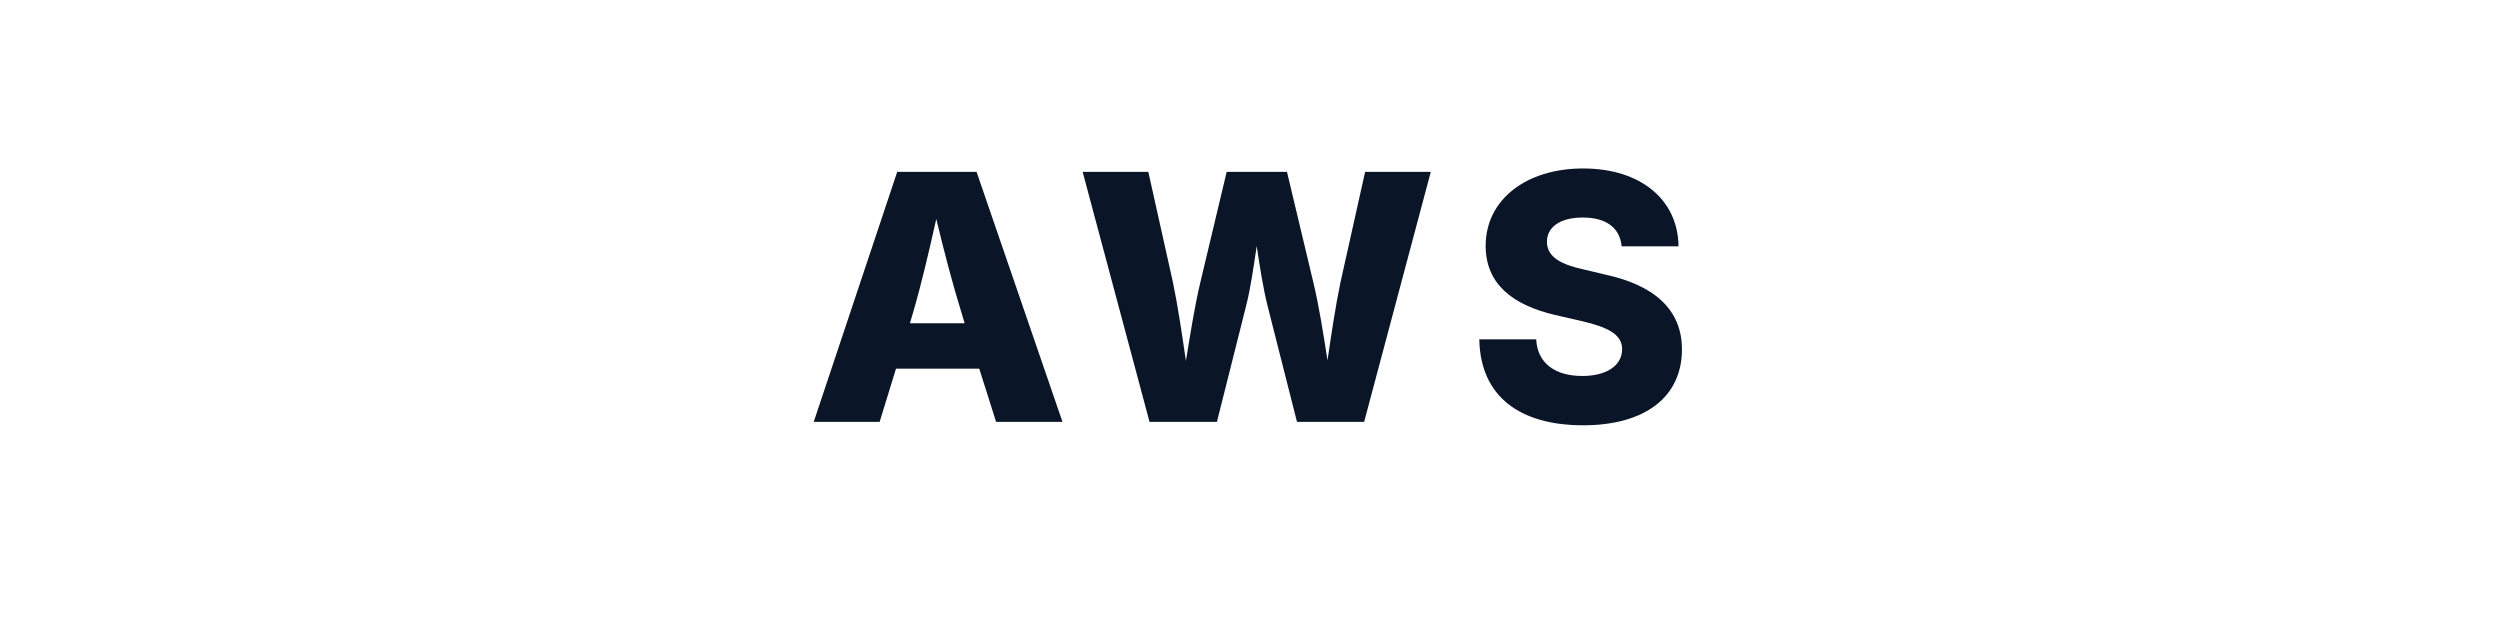
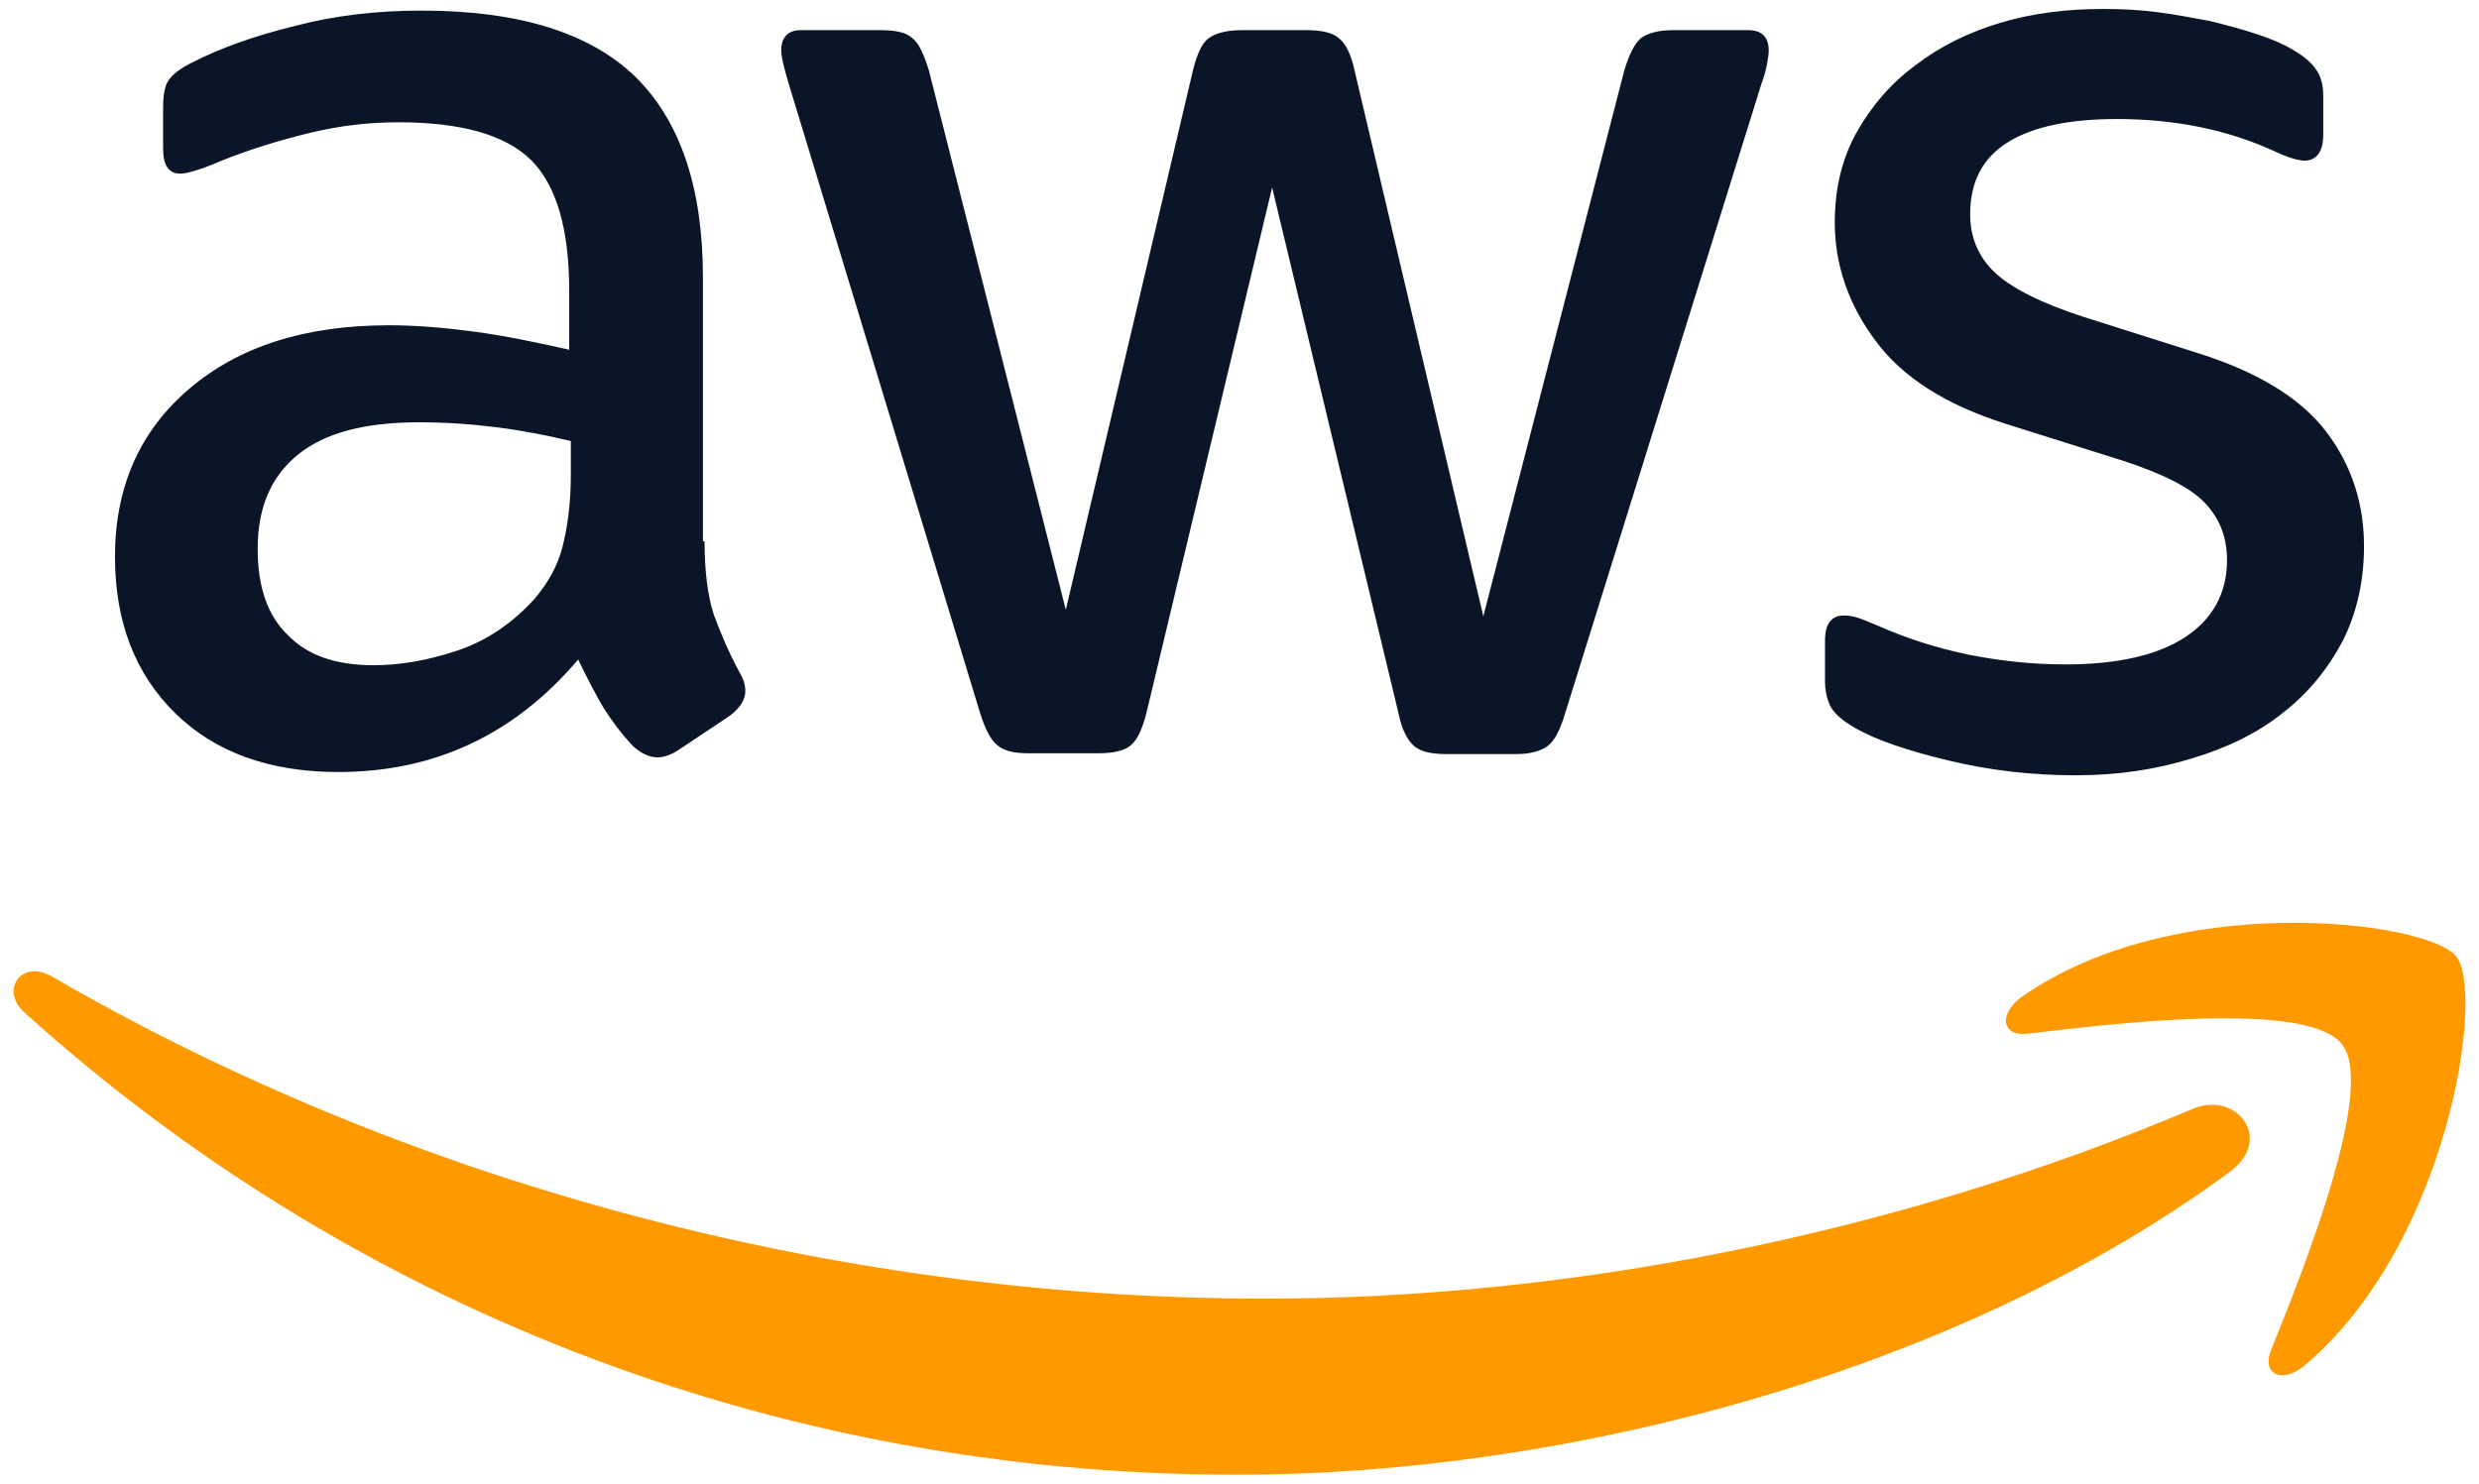
- <svg xmlns="http://www.w3.org/2000/svg" viewBox="0 0 160 40" role="img">
-   <text x="80" y="27" text-anchor="middle" font-family="ui-sans-serif,system-ui,-apple-system,'Segoe UI',sans-serif" font-size="22" font-weight="800" fill="#0A1628" letter-spacing="2">AWS</text>
+ <svg xmlns="http://www.w3.org/2000/svg" viewBox="0 0 304 182" role="img" aria-label="Amazon Web Services">
+   <path fill="#0A1628" d="M86.4 66.4c0 3.7.4 6.7 1.1 8.9.8 2.2 1.8 4.6 3.2 7.2.5.8.7 1.6.7 2.3 0 1-.6 2-1.9 3l-6.3 4.2c-.9.6-1.8.9-2.6.9-1 0-2-.5-3-1.4-1.4-1.5-2.6-3.1-3.6-4.7-1-1.7-2-3.6-3.1-5.9-7.8 9.2-17.6 13.8-29.4 13.8-8.4 0-15.1-2.4-20-7.2-4.9-4.8-7.4-11.2-7.4-19.2 0-8.5 3-15.4 9.1-20.6 6.1-5.2 14.2-7.8 24.5-7.8 3.4 0 6.9.3 10.6.8 3.7.5 7.5 1.3 11.5 2.2v-7.3c0-7.6-1.6-12.9-4.7-16-3.2-3.1-8.6-4.6-16.3-4.6-3.5 0-7.1.4-10.8 1.3-3.7.9-7.3 2-10.8 3.4-1.6.7-2.8 1.1-3.5 1.3-.7.2-1.2.3-1.6.3-1.4 0-2.1-1-2.1-3.1v-4.9c0-1.6.2-2.8.7-3.5.5-.7 1.4-1.4 2.8-2.1 3.5-1.8 7.7-3.3 12.6-4.5 4.9-1.3 10.1-1.9 15.6-1.9 11.9 0 20.6 2.7 26.2 8.1 5.5 5.4 8.3 13.6 8.3 24.6v32.4zM45.8 81.6c3.3 0 6.7-.6 10.3-1.8 3.6-1.2 6.8-3.4 9.5-6.4 1.6-1.9 2.8-4 3.4-6.4.6-2.4 1-5.3 1-8.7v-4.2c-2.9-.7-6-1.3-9.2-1.7-3.2-.4-6.3-.6-9.4-.6-6.7 0-11.6 1.3-14.9 4-3.3 2.7-4.9 6.5-4.9 11.5 0 4.7 1.2 8.2 3.7 10.6 2.4 2.5 5.9 3.7 10.5 3.7zm80.3 10.8c-1.8 0-3-.3-3.8-1-.8-.6-1.5-2-2.1-3.9L96.7 10.2c-.6-2-.9-3.3-.9-4 0-1.6.8-2.5 2.4-2.5h9.8c1.9 0 3.2.3 3.9 1 .8.6 1.4 2 2 3.9l16.8 66.2 15.6-66.2c.5-2 1.1-3.3 1.9-3.9.8-.6 2.2-1 4-1h8c1.9 0 3.2.3 4 1 .8.6 1.5 2 1.9 3.9l15.8 67 17.3-67c.6-2 1.3-3.3 2-3.9.8-.6 2.1-1 3.9-1h9.3c1.6 0 2.5.8 2.5 2.5 0 .5-.1 1-.2 1.6-.1.6-.3 1.4-.7 2.5l-24.1 77.3c-.6 2-1.3 3.3-2.1 3.9-.8.6-2.1 1-3.8 1h-8.6c-1.9 0-3.2-.3-4-1-.8-.7-1.5-2-1.9-4L156 23l-15.4 64.4c-.5 2-1.1 3.3-1.9 4-.8.7-2.2 1-4 1zm128.3 2.7c-5.2 0-10.4-.6-15.4-1.8-5-1.2-8.9-2.5-11.5-4-1.6-.9-2.7-1.9-3.1-2.8-.4-.9-.6-1.9-.6-2.8v-5.1c0-2.1.8-3.1 2.3-3.1.6 0 1.2.1 1.8.3.6.2 1.5.6 2.5 1 3.4 1.5 7.1 2.7 11 3.5 4 .8 7.9 1.2 11.9 1.2 6.3 0 11.2-1.1 14.6-3.3 3.4-2.2 5.2-5.4 5.2-9.5 0-2.8-.9-5.1-2.7-7-1.8-1.9-5.2-3.6-10.1-5.2L246 52c-7.3-2.3-12.7-5.7-16-10.2-3.3-4.4-5-9.3-5-14.5 0-4.2.9-7.9 2.7-11.1 1.8-3.2 4.2-6 7.2-8.2 3-2.3 6.4-4 10.4-5.2 4-1.2 8.2-1.7 12.6-1.7 2.2 0 4.5.1 6.7.4 2.3.3 4.4.7 6.5 1.1 2 .5 3.9 1 5.7 1.6 1.8.6 3.2 1.2 4.2 1.8 1.4.8 2.4 1.6 3 2.5.6.8.9 1.9.9 3.3v4.7c0 2.1-.8 3.2-2.3 3.2-.8 0-2.1-.4-3.8-1.2-5.7-2.6-12.1-3.9-19.2-3.9-5.7 0-10.2.9-13.3 2.8-3.1 1.9-4.7 4.8-4.7 8.9 0 2.8 1 5.2 3 7.1 2 1.9 5.7 3.8 11 5.5l14.2 4.5c7.2 2.3 12.4 5.5 15.5 9.6 3.1 4.1 4.6 8.8 4.6 14 0 4.3-.9 8.2-2.6 11.6-1.8 3.4-4.2 6.4-7.3 8.8-3.1 2.5-6.8 4.3-11.1 5.6-4.5 1.4-9.2 2.1-14.3 2.1z" />
+   <path fill="#FF9900" fill-rule="evenodd" d="M273.5 143.7c-32.9 24.3-80.7 37.2-121.8 37.2-57.6 0-109.5-21.3-148.7-56.7-3.1-2.8-.3-6.6 3.4-4.4 42.4 24.6 94.7 39.5 148.8 39.5 36.5 0 76.6-7.6 113.5-23.2 5.5-2.5 10.2 3.6 4.8 7.6z" clip-rule="evenodd" />
+   <path fill="#FF9900" fill-rule="evenodd" d="M287.2 128.1c-4.2-5.4-27.8-2.6-38.5-1.3-3.2.4-3.7-2.4-.8-4.5 18.8-13.2 49.7-9.4 53.3-5 3.6 4.5-1 35.4-18.6 50.2-2.7 2.3-5.3 1.1-4.1-1.9 4-9.9 12.9-32.2 8.7-37.5z" clip-rule="evenodd" />
</svg>
